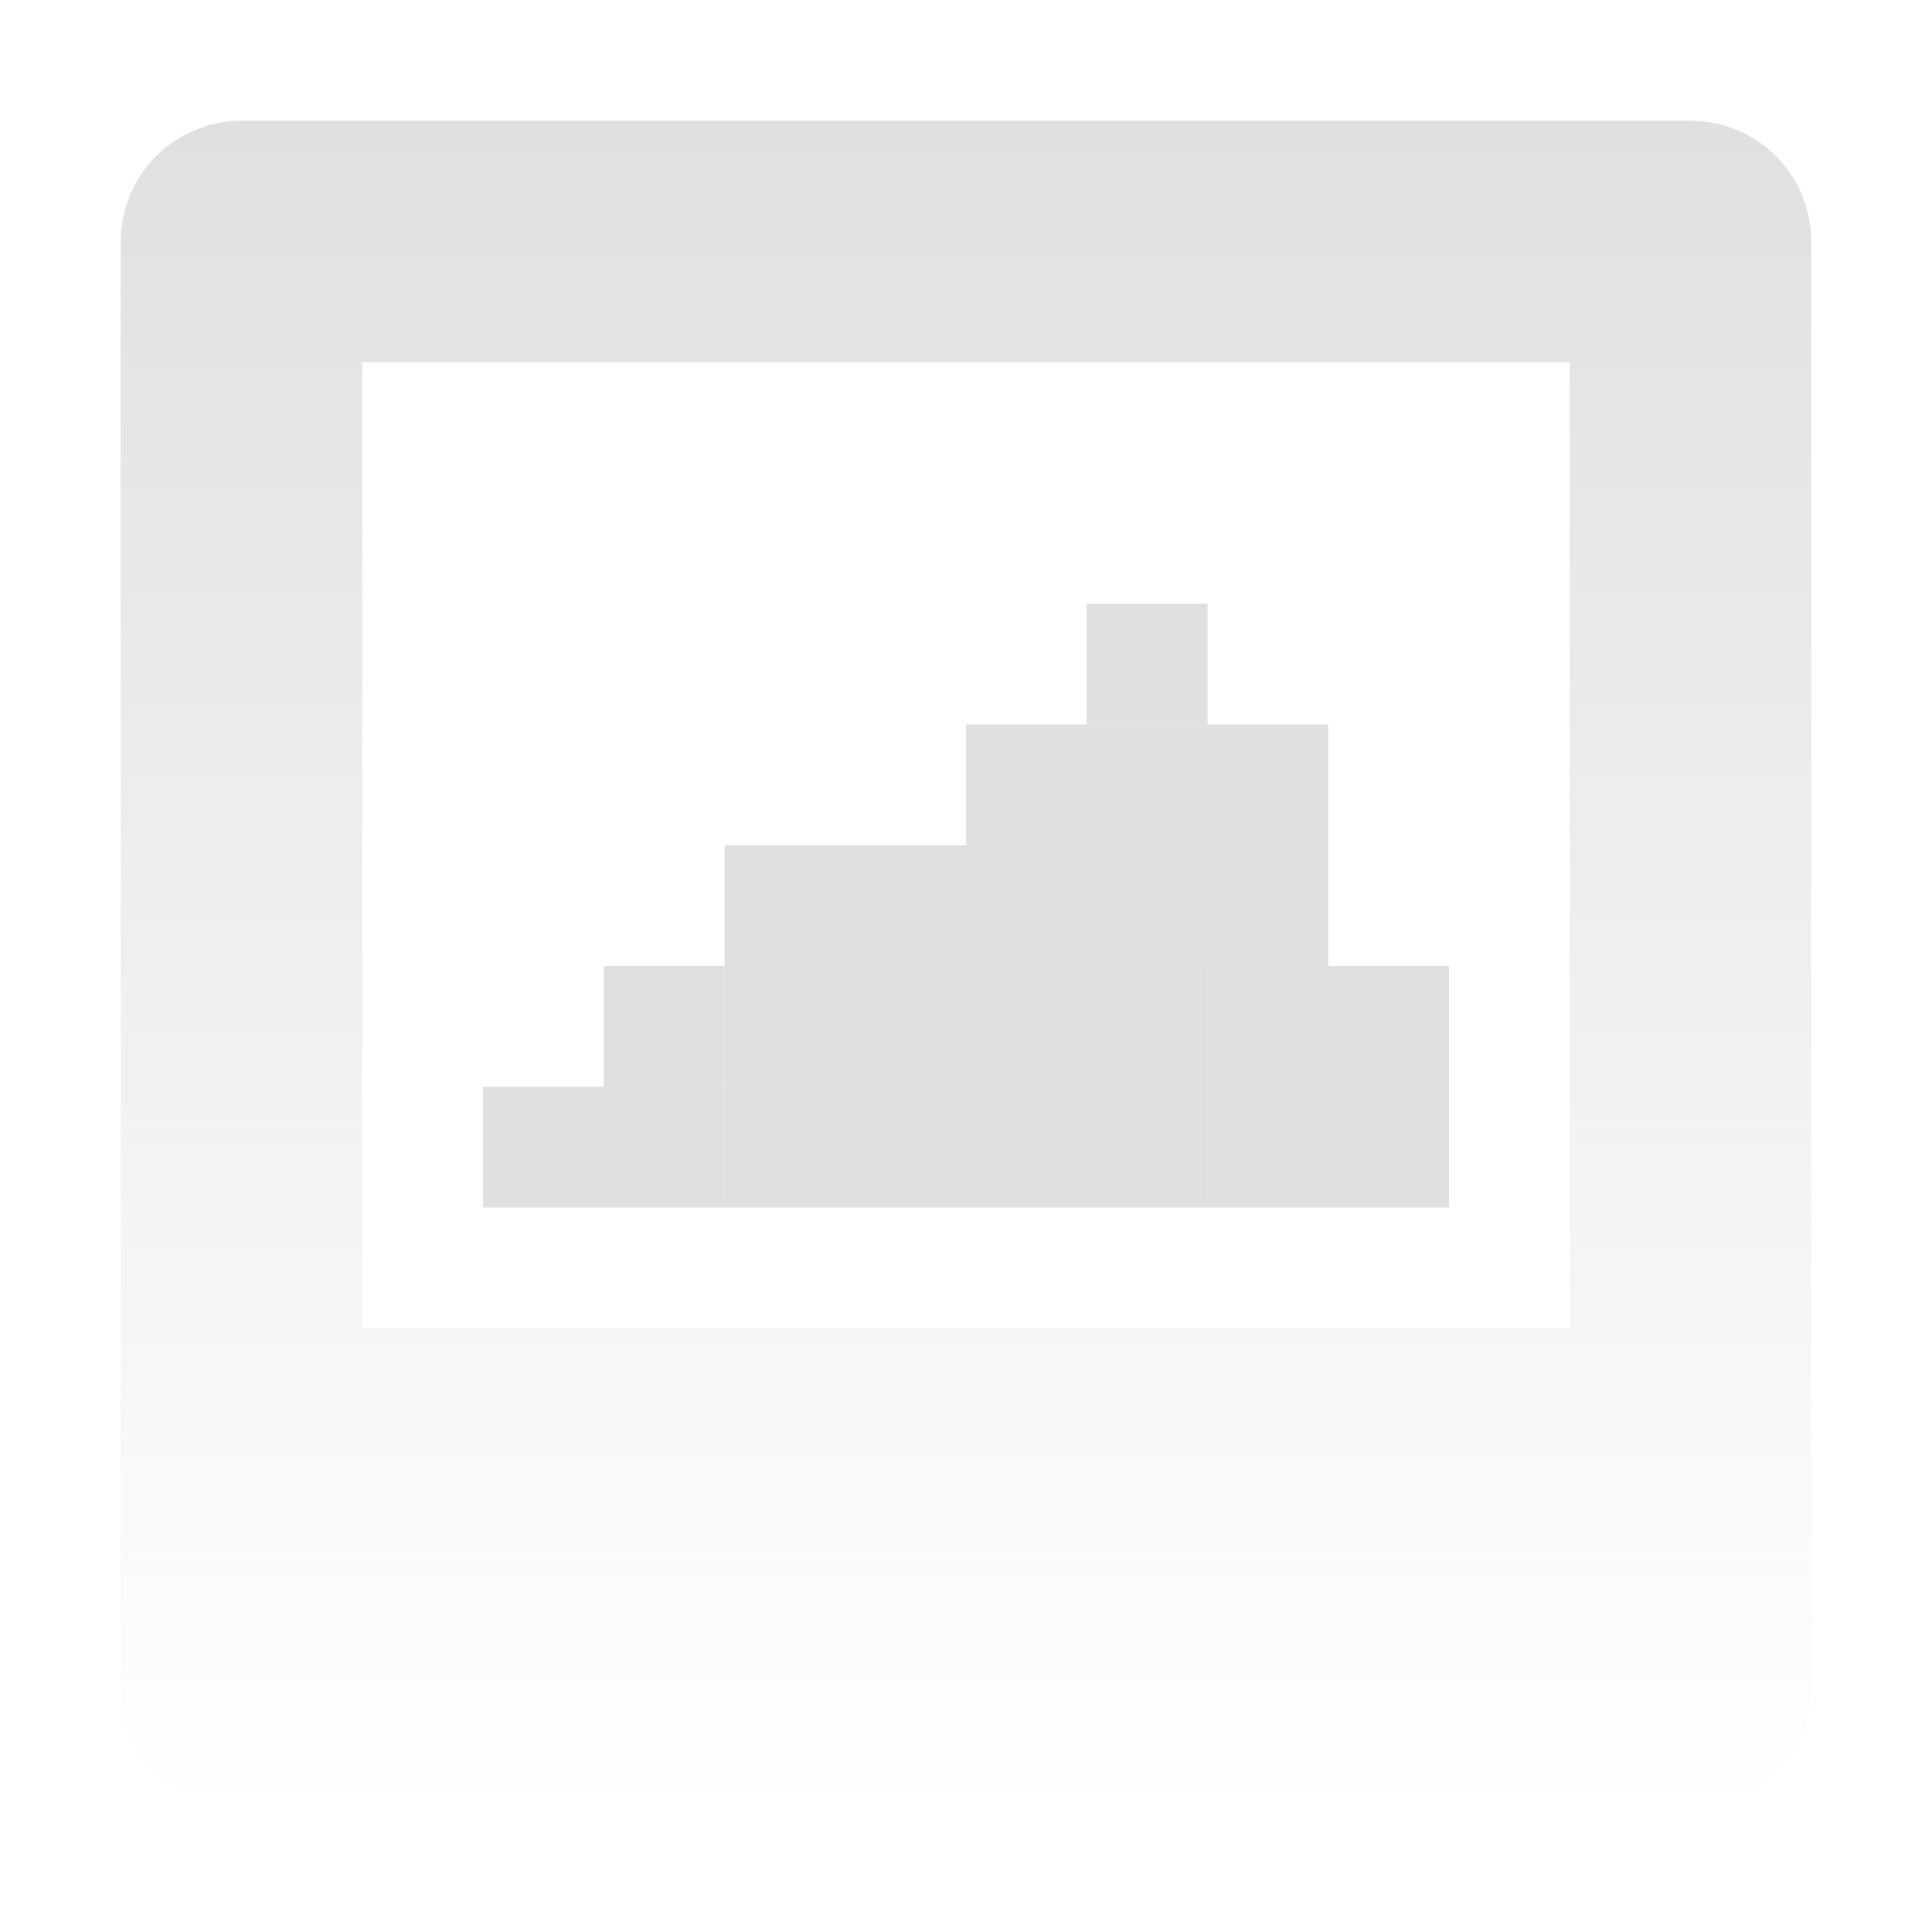
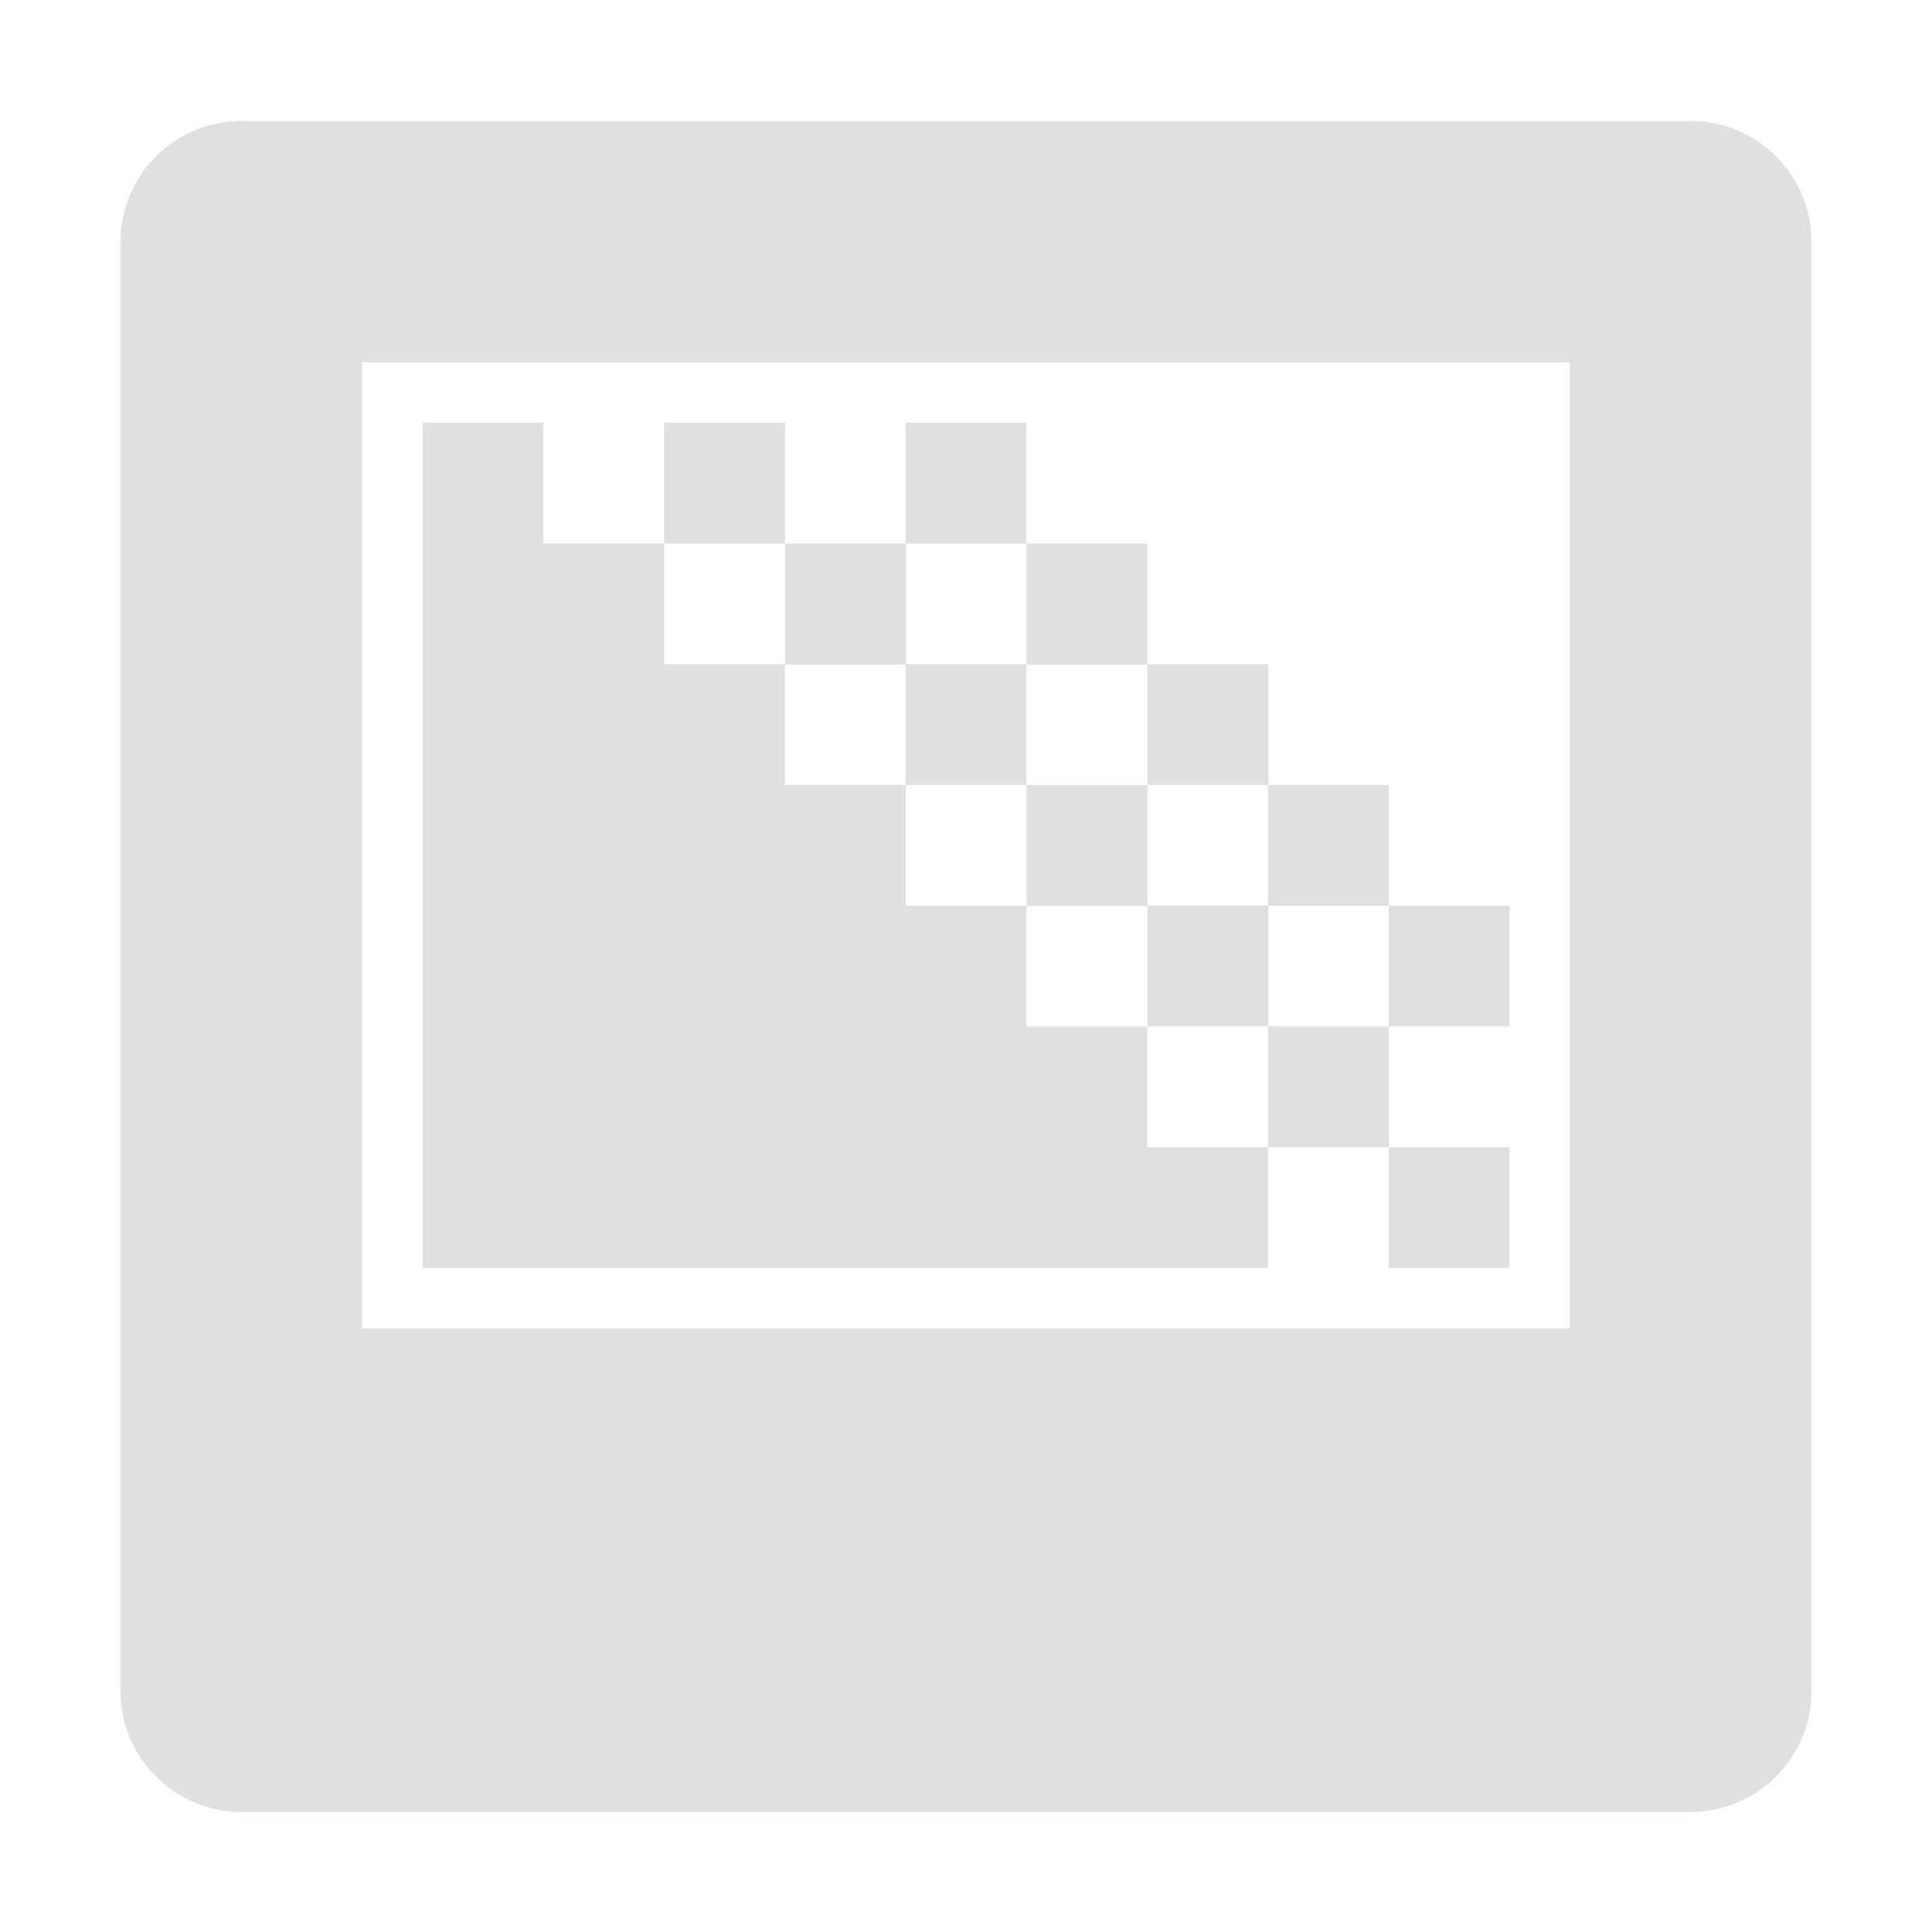
- <svg xmlns="http://www.w3.org/2000/svg" height="16" viewBox="0 0 16 16" width="16">
-   <linearGradient id="a" gradientUnits="userSpaceOnUse" x1="10" x2="10" y1="1" y2="15">
-     <stop offset="0" stop-color="#e0e0e0" />
-     <stop offset="1" stop-color="#e0e0e0" stop-opacity="0" />
-   </linearGradient>
-   <g transform="translate(0 -1036.4)">
-     <path d="m2 1a1 1 0 0 0 -1 1v12a1 1 0 0 0 1 1h12a1 1 0 0 0 1-1v-12a1 1 0 0 0 -1-1zm1 2h10v8h-10z" fill="url(#a)" transform="translate(0 1036.4)" />
-     <g fill="#e0e0e0">
-       <path d="m6 1043.4h2v1h-2z" />
-       <path d="m6 1044.4h2v2h-2z" />
-       <path d="m4 1045.4h2v1h-2z" />
-       <path d="m8 1044.4h2v2h-2z" />
-       <path d="m10 1044.4h2v2h-2z" />
-       <path d="m8 1042.4h3v2h-3z" />
-       <path d="m9 1041.4h1v1h-1z" />
-       <path d="m5 1044.4h1v1h-1z" />
+ <svg xmlns="http://www.w3.org/2000/svg" height="16" viewBox="0 0 4.233 4.233" width="16">
+   <g fill="#e0e0e0">
+     <g stroke-width=".265">
+       <path d="m.529.265a.265.265 0 0 0 -.265.265v3.175a.265.265 0 0 0 .265.265h3.175a.265.265 0 0 0 .265-.265v-3.175a.265.265 0 0 0 -.265-.265zm2.91.529v2.117h-2.646v-2.117z" />
+       <path d="m1.455.926h.265v.265h-.265z" />
+       <path d="m1.984.926h.265v.265h-.265z" />
+       <path d="m1.72 1.191h.265v.265h-.265z" />
+       <path d="m2.249 1.191h.265v.265h-.265z" />
+       <path d="m2.514 1.455h.265v.265h-.265z" />
+     </g>
+     <path d="m3.5 3.5v1 1 1 1 1 1 1h1 1 1 1 1 1 1v-1h-1v-1h-1v-1h-1v-1h-1v-1h-1v-1h-1v-1zm7 6h1v-1h-1zm1-1h1v-1h-1zm0-1v-1h-1v1zm0 2v1h1v-1z" stroke-width="1" transform="scale(.2645833)" />
+     <g stroke-width=".265">
+       <path d="m2.514 1.984h.265v.265h-.265z" />
+       <path d="m2.249 1.72h.265v.265h-.265z" />
+       <path d="m1.984 1.455h.265v.265h-.265z" />
    </g>
  </g>
</svg>
